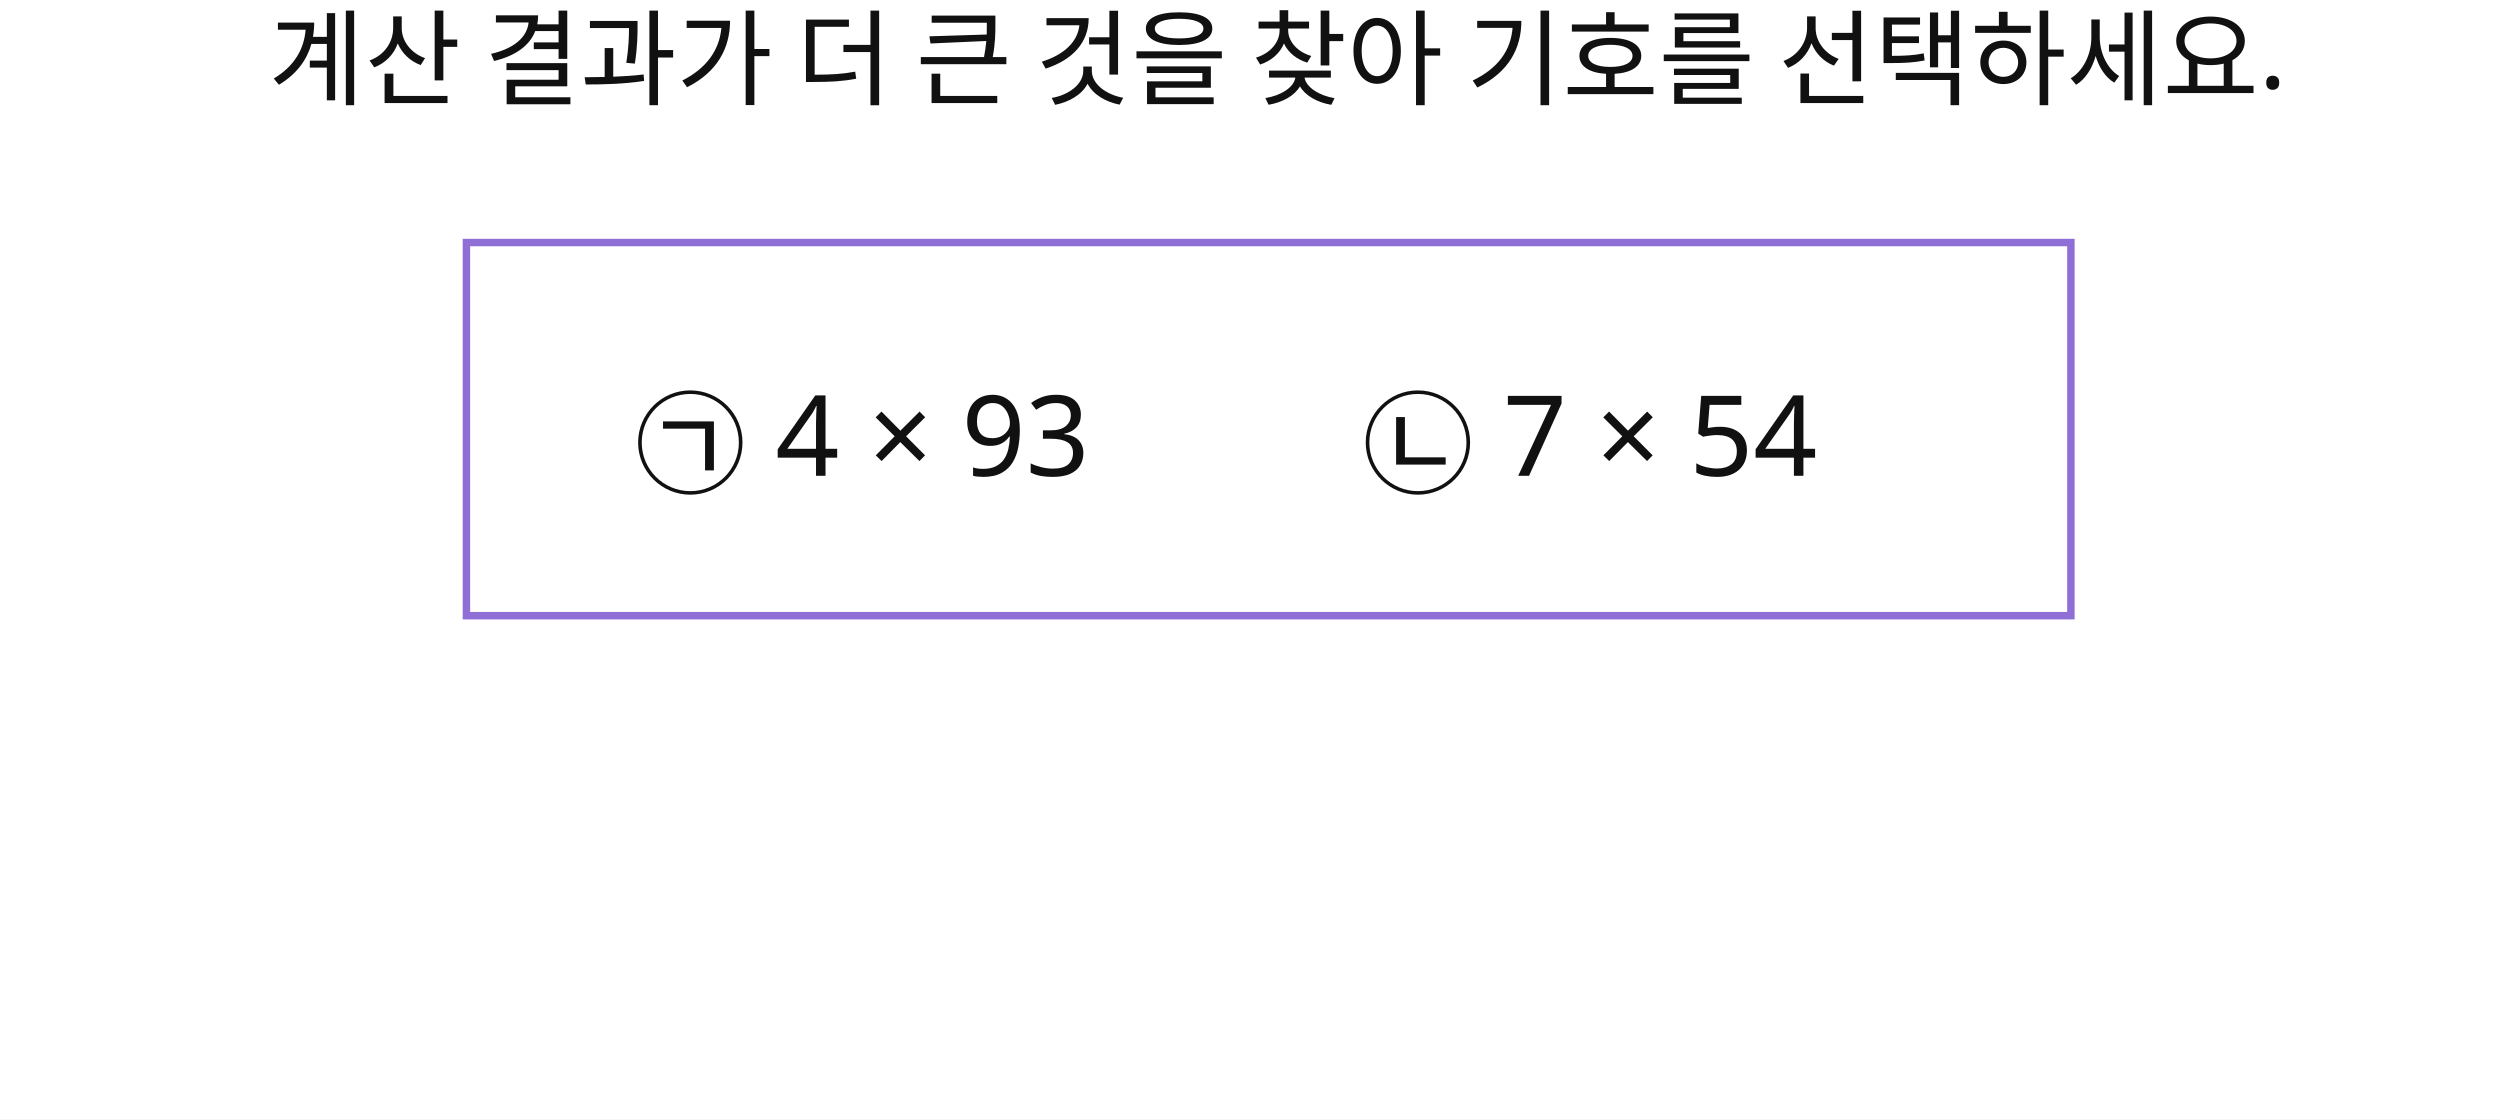
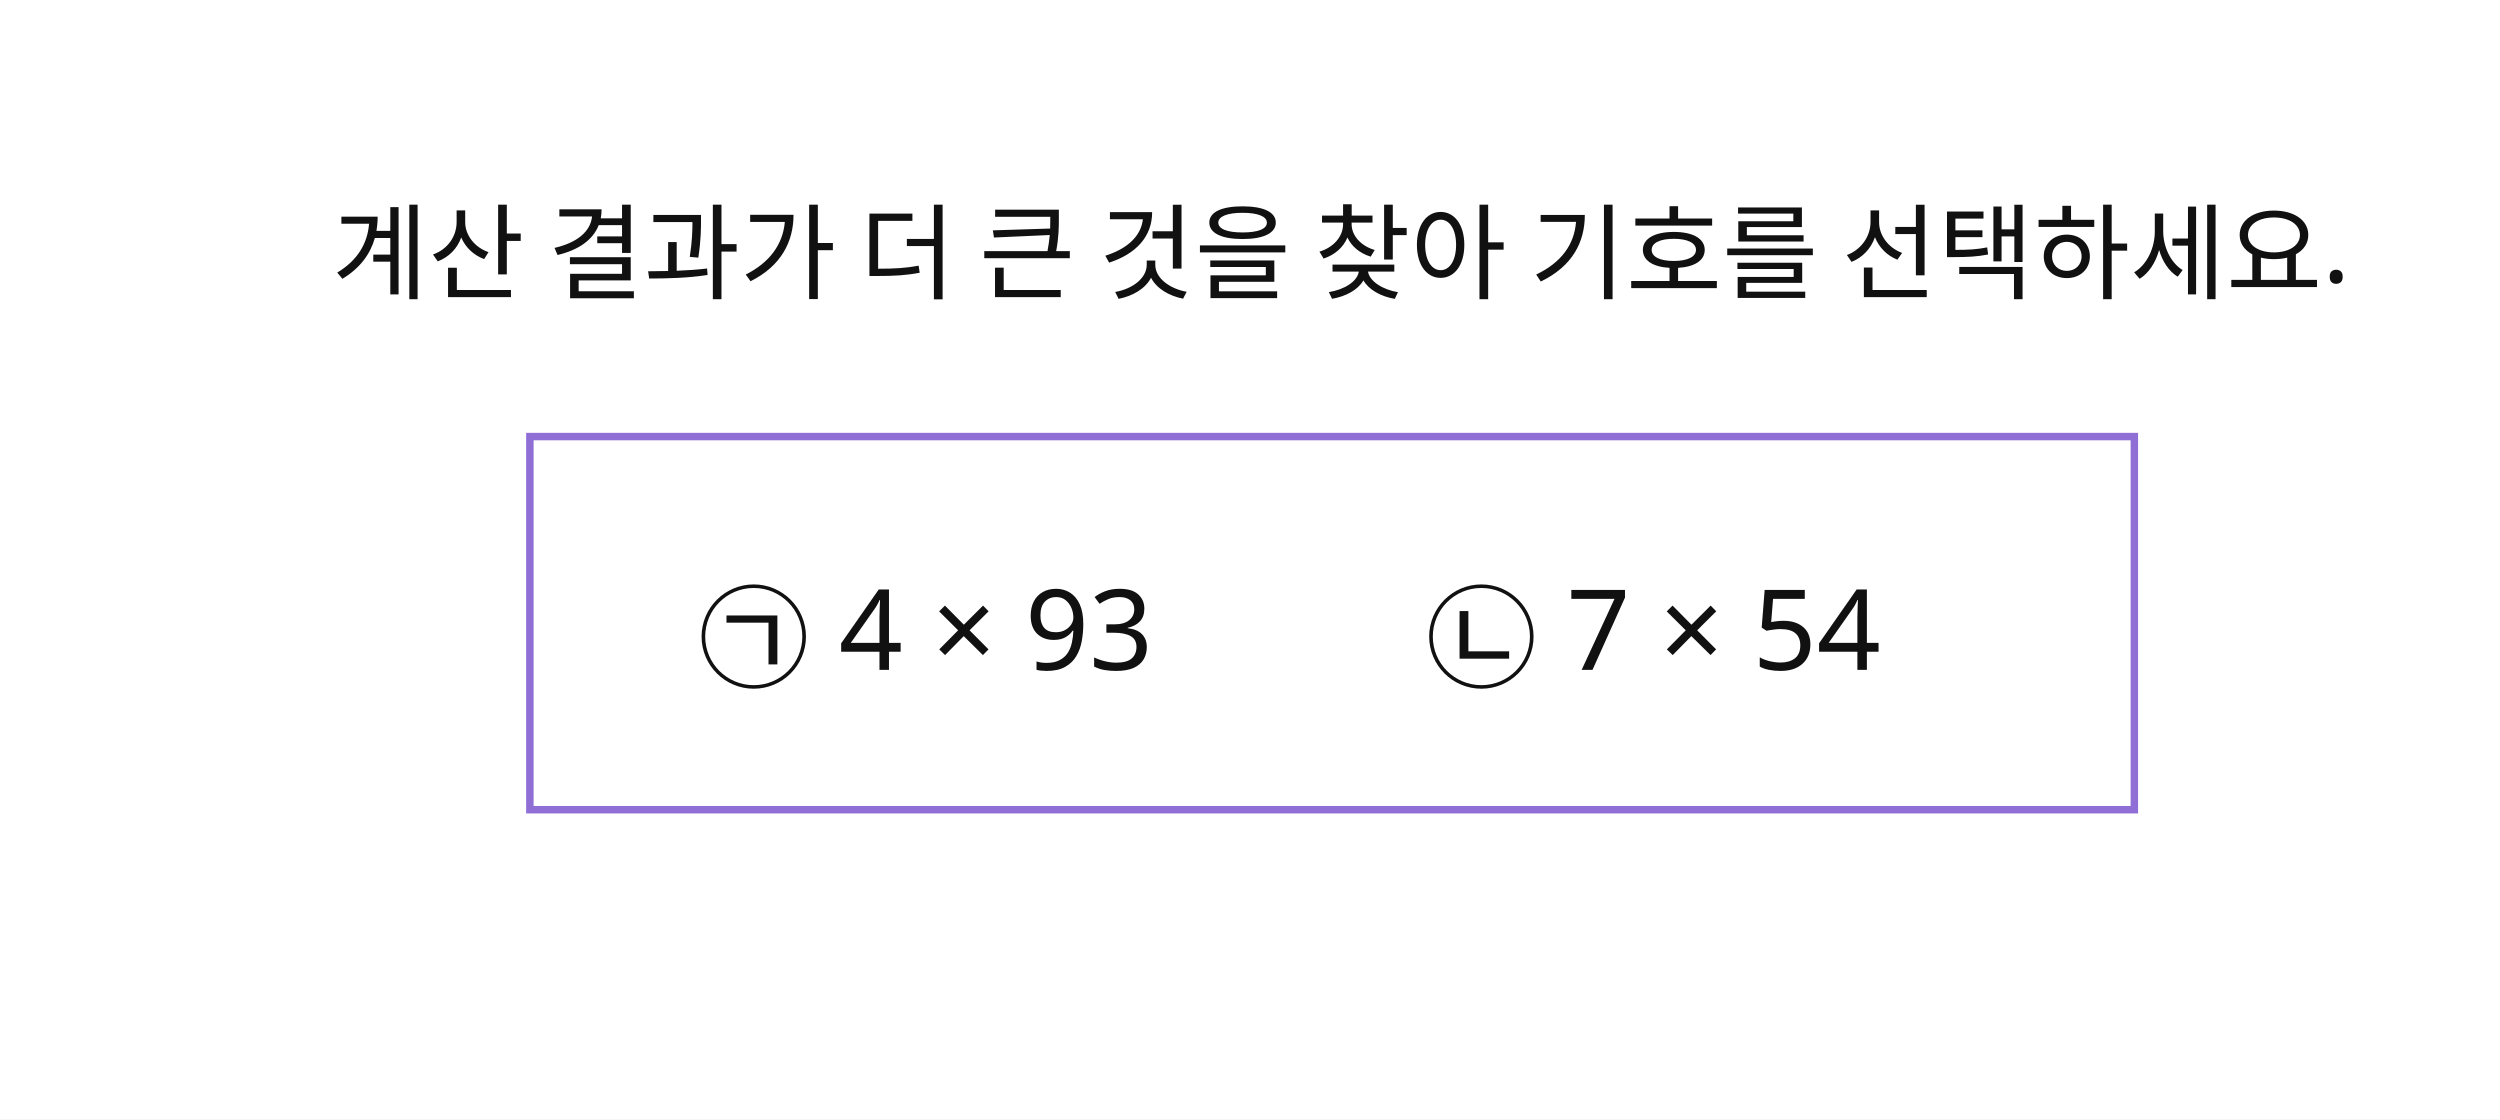
<svg xmlns="http://www.w3.org/2000/svg" width="670" height="300" viewBox="0 0 670 300">
  <rect x="0" y="0" width="670" height="300" fill="#FFFFFF" />
-   <text id="slot.qtext.text" x="72" y="26" fill="#111111" font-family="Noto Sans KR, sans-serif" font-size="28">계산 결과가 더 큰 것을 찾아 기호를 선택하세요.</text>
-   <rect id="slot.choice_box.rect" x="125" y="65" width="430" height="100" fill="#FFFFFF" stroke="#8F6ED5" stroke-width="2" />
-   <text id="slot.opt1.text" x="170" y="130" fill="#111111" font-family="Noto Sans KR, sans-serif" font-size="30">㉠ 4 × 93</text>
-   <text id="slot.opt2.text" x="365" y="130" fill="#111111" font-family="Noto Sans KR, sans-serif" font-size="30">㉡ 7 × 54</text>
+   <rect id="slot.choice_box.rect" x="142.006" y="117" width="430" height="100" fill="#FFFFFF" stroke="#8F6ED5" stroke-width="2" />
+   <text id="slot.qtext.text" x="89.006" y="78" fill="#111111" font-family="Noto Sans KR, sans-serif" font-size="28">계산 결과가 더 큰 것을 찾아 기호를 선택하세요.</text>
+   <text id="slot.opt1.text" x="187.006" y="182" fill="#111111" font-family="Noto Sans KR, sans-serif" font-size="30">㉠ 4 × 93</text>
+   <text id="slot.opt2.text" x="382.006" y="182" fill="#111111" font-family="Noto Sans KR, sans-serif" font-size="30">㉡ 7 × 54</text>
</svg>
